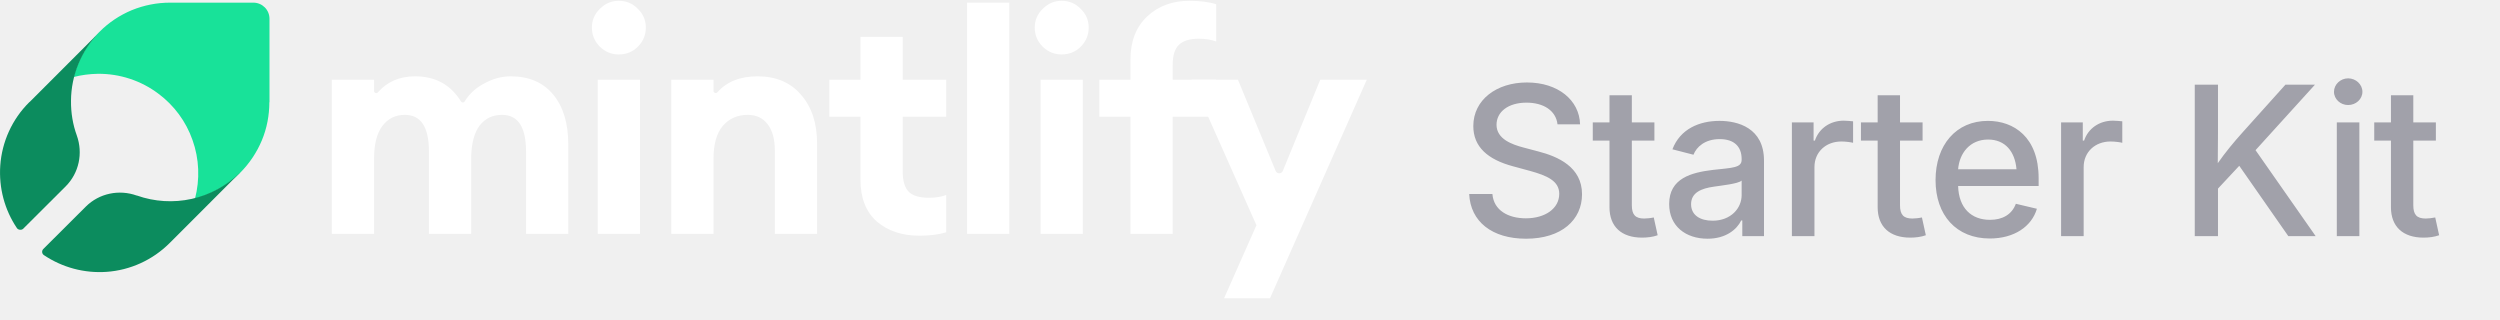
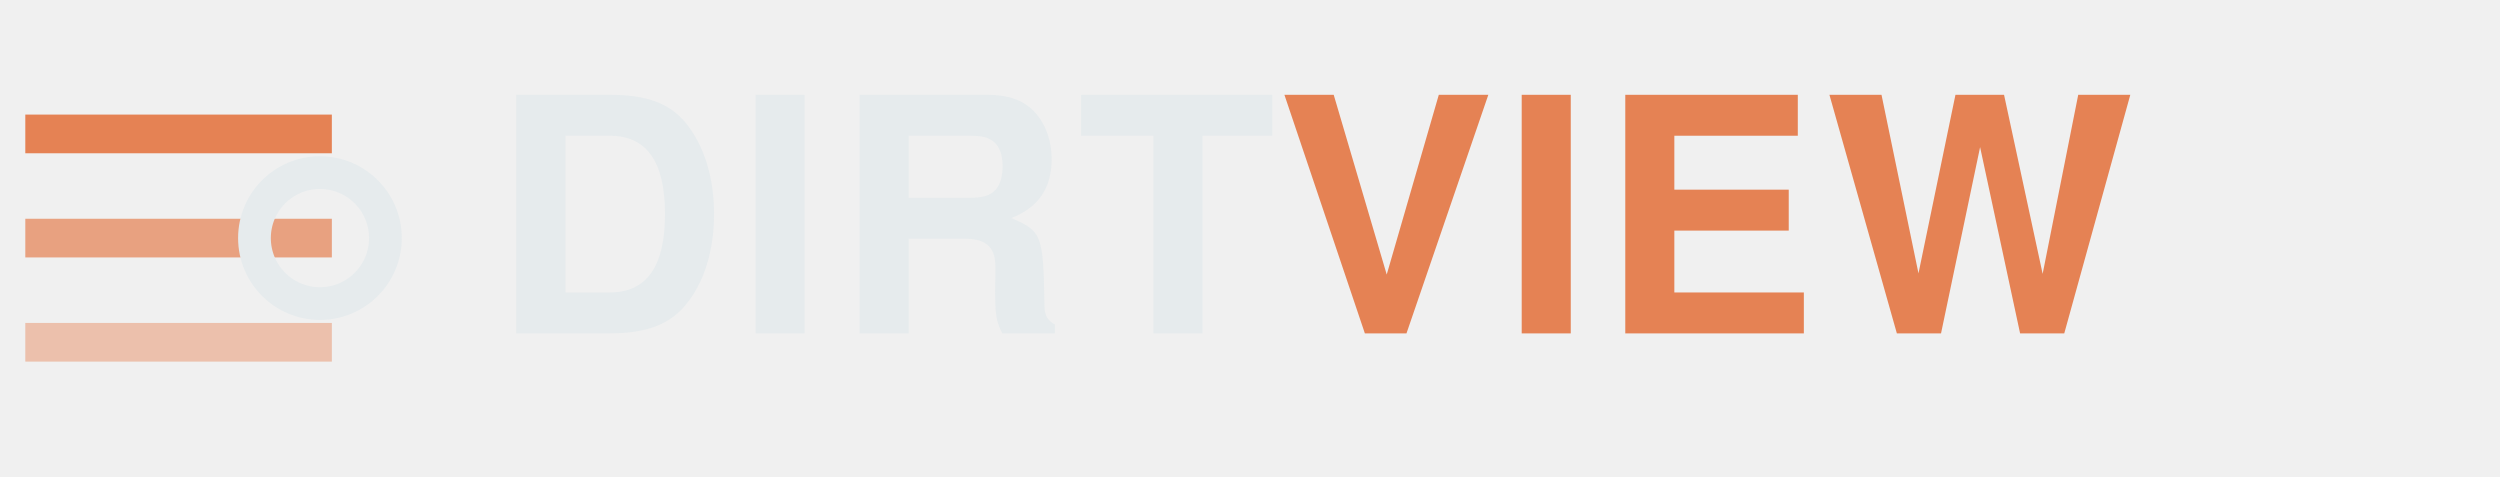
- <svg xmlns="http://www.w3.org/2000/svg" width="180" height="23" viewBox="0 0 180 23" fill="none">
-   <path d="M91.44 21.476H88.133L90.464 16.216L85.802 5.74H89.132L91.847 12.307C91.943 12.536 92.268 12.536 92.362 12.306L95.058 5.74H98.409L91.44 21.476Z" fill="white" />
-   <path d="M81.393 16.837V8.403H79.152V5.74H81.393V4.297C81.393 2.98 81.792 1.944 82.592 1.19C83.391 0.435 84.404 0.058 85.633 0.058C86.387 0.058 87.031 0.139 87.564 0.302V2.988C87.208 2.854 86.794 2.788 86.32 2.788C85.655 2.788 85.174 2.936 84.878 3.232C84.582 3.513 84.434 3.994 84.434 4.674V5.74H87.564V8.403H84.434V16.837H81.393Z" fill="white" />
-   <path d="M76.433 3.92C75.915 3.92 75.463 3.735 75.079 3.365C74.694 2.98 74.502 2.521 74.502 1.989C74.502 1.456 74.694 1.005 75.079 0.635C75.463 0.25 75.915 0.058 76.433 0.058C76.98 0.058 77.438 0.25 77.809 0.635C78.193 1.005 78.386 1.456 78.386 1.989C78.386 2.521 78.193 2.98 77.809 3.365C77.438 3.735 76.98 3.92 76.433 3.92ZM74.924 16.837V5.74H77.964V16.837H74.924Z" fill="white" />
-   <path d="M69.628 16.837V0.191H72.669V16.837H69.628Z" fill="white" />
-   <path d="M66.194 16.97C64.951 16.97 63.93 16.63 63.131 15.949C62.347 15.254 61.955 14.255 61.955 12.953V8.403H59.713V5.74H61.955V2.655H64.995V5.74H68.125V8.403H64.995V12.354C64.995 13.034 65.143 13.523 65.439 13.819C65.735 14.1 66.216 14.24 66.882 14.24C67.355 14.24 67.769 14.174 68.125 14.04V16.726C67.592 16.889 66.948 16.97 66.194 16.97Z" fill="white" />
-   <path d="M48.332 16.837V5.74H51.373V6.551C51.373 6.688 51.559 6.748 51.65 6.646C52.328 5.879 53.293 5.495 54.546 5.495C55.878 5.495 56.921 5.939 57.676 6.827C58.445 7.7 58.83 8.869 58.83 10.334V16.837H55.789V10.844C55.789 10.03 55.619 9.402 55.279 8.958C54.939 8.499 54.458 8.27 53.836 8.27C53.096 8.27 52.497 8.536 52.038 9.069C51.594 9.601 51.373 10.386 51.373 11.421V16.837H48.332Z" fill="white" />
-   <path d="M44.547 3.92C44.029 3.92 43.578 3.735 43.193 3.365C42.809 2.98 42.616 2.521 42.616 1.989C42.616 1.456 42.809 1.005 43.193 0.635C43.578 0.25 44.029 0.058 44.547 0.058C45.095 0.058 45.553 0.25 45.923 0.635C46.308 1.005 46.5 1.456 46.5 1.989C46.5 2.521 46.308 2.98 45.923 3.365C45.553 3.735 45.095 3.92 44.547 3.92ZM43.038 16.837V5.74H46.079V16.837H43.038Z" fill="white" />
-   <path d="M37.875 16.837V10.911C37.875 9.15 37.298 8.27 36.144 8.27C35.478 8.27 34.945 8.521 34.546 9.024C34.161 9.527 33.954 10.275 33.924 11.266V16.837H30.884V10.911C30.884 9.15 30.306 8.27 29.152 8.27C28.472 8.27 27.932 8.536 27.532 9.069C27.133 9.601 26.933 10.386 26.933 11.421V16.837H23.892V5.74H26.933V6.559C26.933 6.695 27.116 6.755 27.206 6.652C27.878 5.881 28.771 5.495 29.885 5.495C31.349 5.495 32.452 6.1 33.193 7.309C33.252 7.404 33.395 7.403 33.454 7.307C33.774 6.78 34.219 6.361 34.79 6.05C35.441 5.68 36.099 5.495 36.765 5.495C38.082 5.495 39.103 5.932 39.828 6.805C40.553 7.678 40.916 8.876 40.916 10.4V16.837H37.875Z" fill="white" />
-   <path d="M19.403 7.362V1.35C19.403 0.705 18.879 0.191 18.244 0.191H12.235C11.291 0.191 10.357 0.378 9.487 0.733C8.618 1.098 7.824 1.621 7.16 2.295L7.114 2.341C6.235 3.23 5.609 4.333 5.291 5.548C5.861 5.399 6.45 5.324 7.039 5.314C8.609 5.296 10.151 5.801 11.403 6.745C12.534 7.586 13.394 8.746 13.861 10.083C14.347 11.438 14.403 12.916 14.039 14.309C15.244 13.991 16.356 13.364 17.244 12.486L17.291 12.439C17.954 11.775 18.487 10.98 18.851 10.111C19.216 9.241 19.393 8.306 19.393 7.362H19.403Z" fill="#18E299" />
-   <path d="M5.112 7.26C5.121 5.416 5.857 3.646 7.151 2.324L2.151 7.326C2.133 7.344 2.114 7.354 2.095 7.372C0.876 8.583 0.14 10.204 0.019 11.918C-0.092 13.52 0.327 15.103 1.22 16.426C1.306 16.552 1.537 16.593 1.667 16.472L4.73 13.417C5.689 12.458 5.987 11.033 5.531 9.757C5.242 8.965 5.103 8.117 5.112 7.26Z" fill="#0C8C5E" />
-   <path d="M17.262 12.44C16.303 13.38 15.102 14.032 13.799 14.321C12.486 14.61 11.127 14.526 9.861 14.079C9.861 14.079 9.851 14.079 9.842 14.079C8.567 13.622 7.142 13.921 6.183 14.871L3.12 17.926C2.99 18.056 3.009 18.27 3.167 18.373C4.489 19.258 6.072 19.686 7.673 19.574C9.386 19.453 10.997 18.717 12.216 17.497L12.263 17.451L17.262 12.449V12.44Z" fill="#0C8C5E" />
-   <text x="105" y="17" font-family="Inter, ui-sans-serif, system-ui, -apple-system, sans-serif" font-size="15" font-weight="500" fill="#A1A1AA" letter-spacing="-0.01em">Starter Kit</text>
+ <svg xmlns="http://www.w3.org/2000/svg" viewBox="0 0 168 32" width="168" height="32" role="img" aria-label="DirtView">
+   <g fill="none" stroke="#E58254" stroke-width="2.6" stroke-linecap="square">
+     <path d="M3 9h18" />
+     <path d="M3 16h18" opacity="0.72" />
+     <path d="M3 23h18" opacity="0.44" />
+   </g>
+   <circle cx="21.5" cy="16" r="4.4" fill="none" stroke="#E6EBED" stroke-width="2.2" />
+   <text x="33" y="22.4" font-family="Barlow Condensed, Arial Narrow, Helvetica, sans-serif" font-size="22" font-weight="700" letter-spacing="0.5" fill="#E6EBED">DIRT<tspan fill="#E58254">VIEW</tspan>
+   </text>
</svg>
